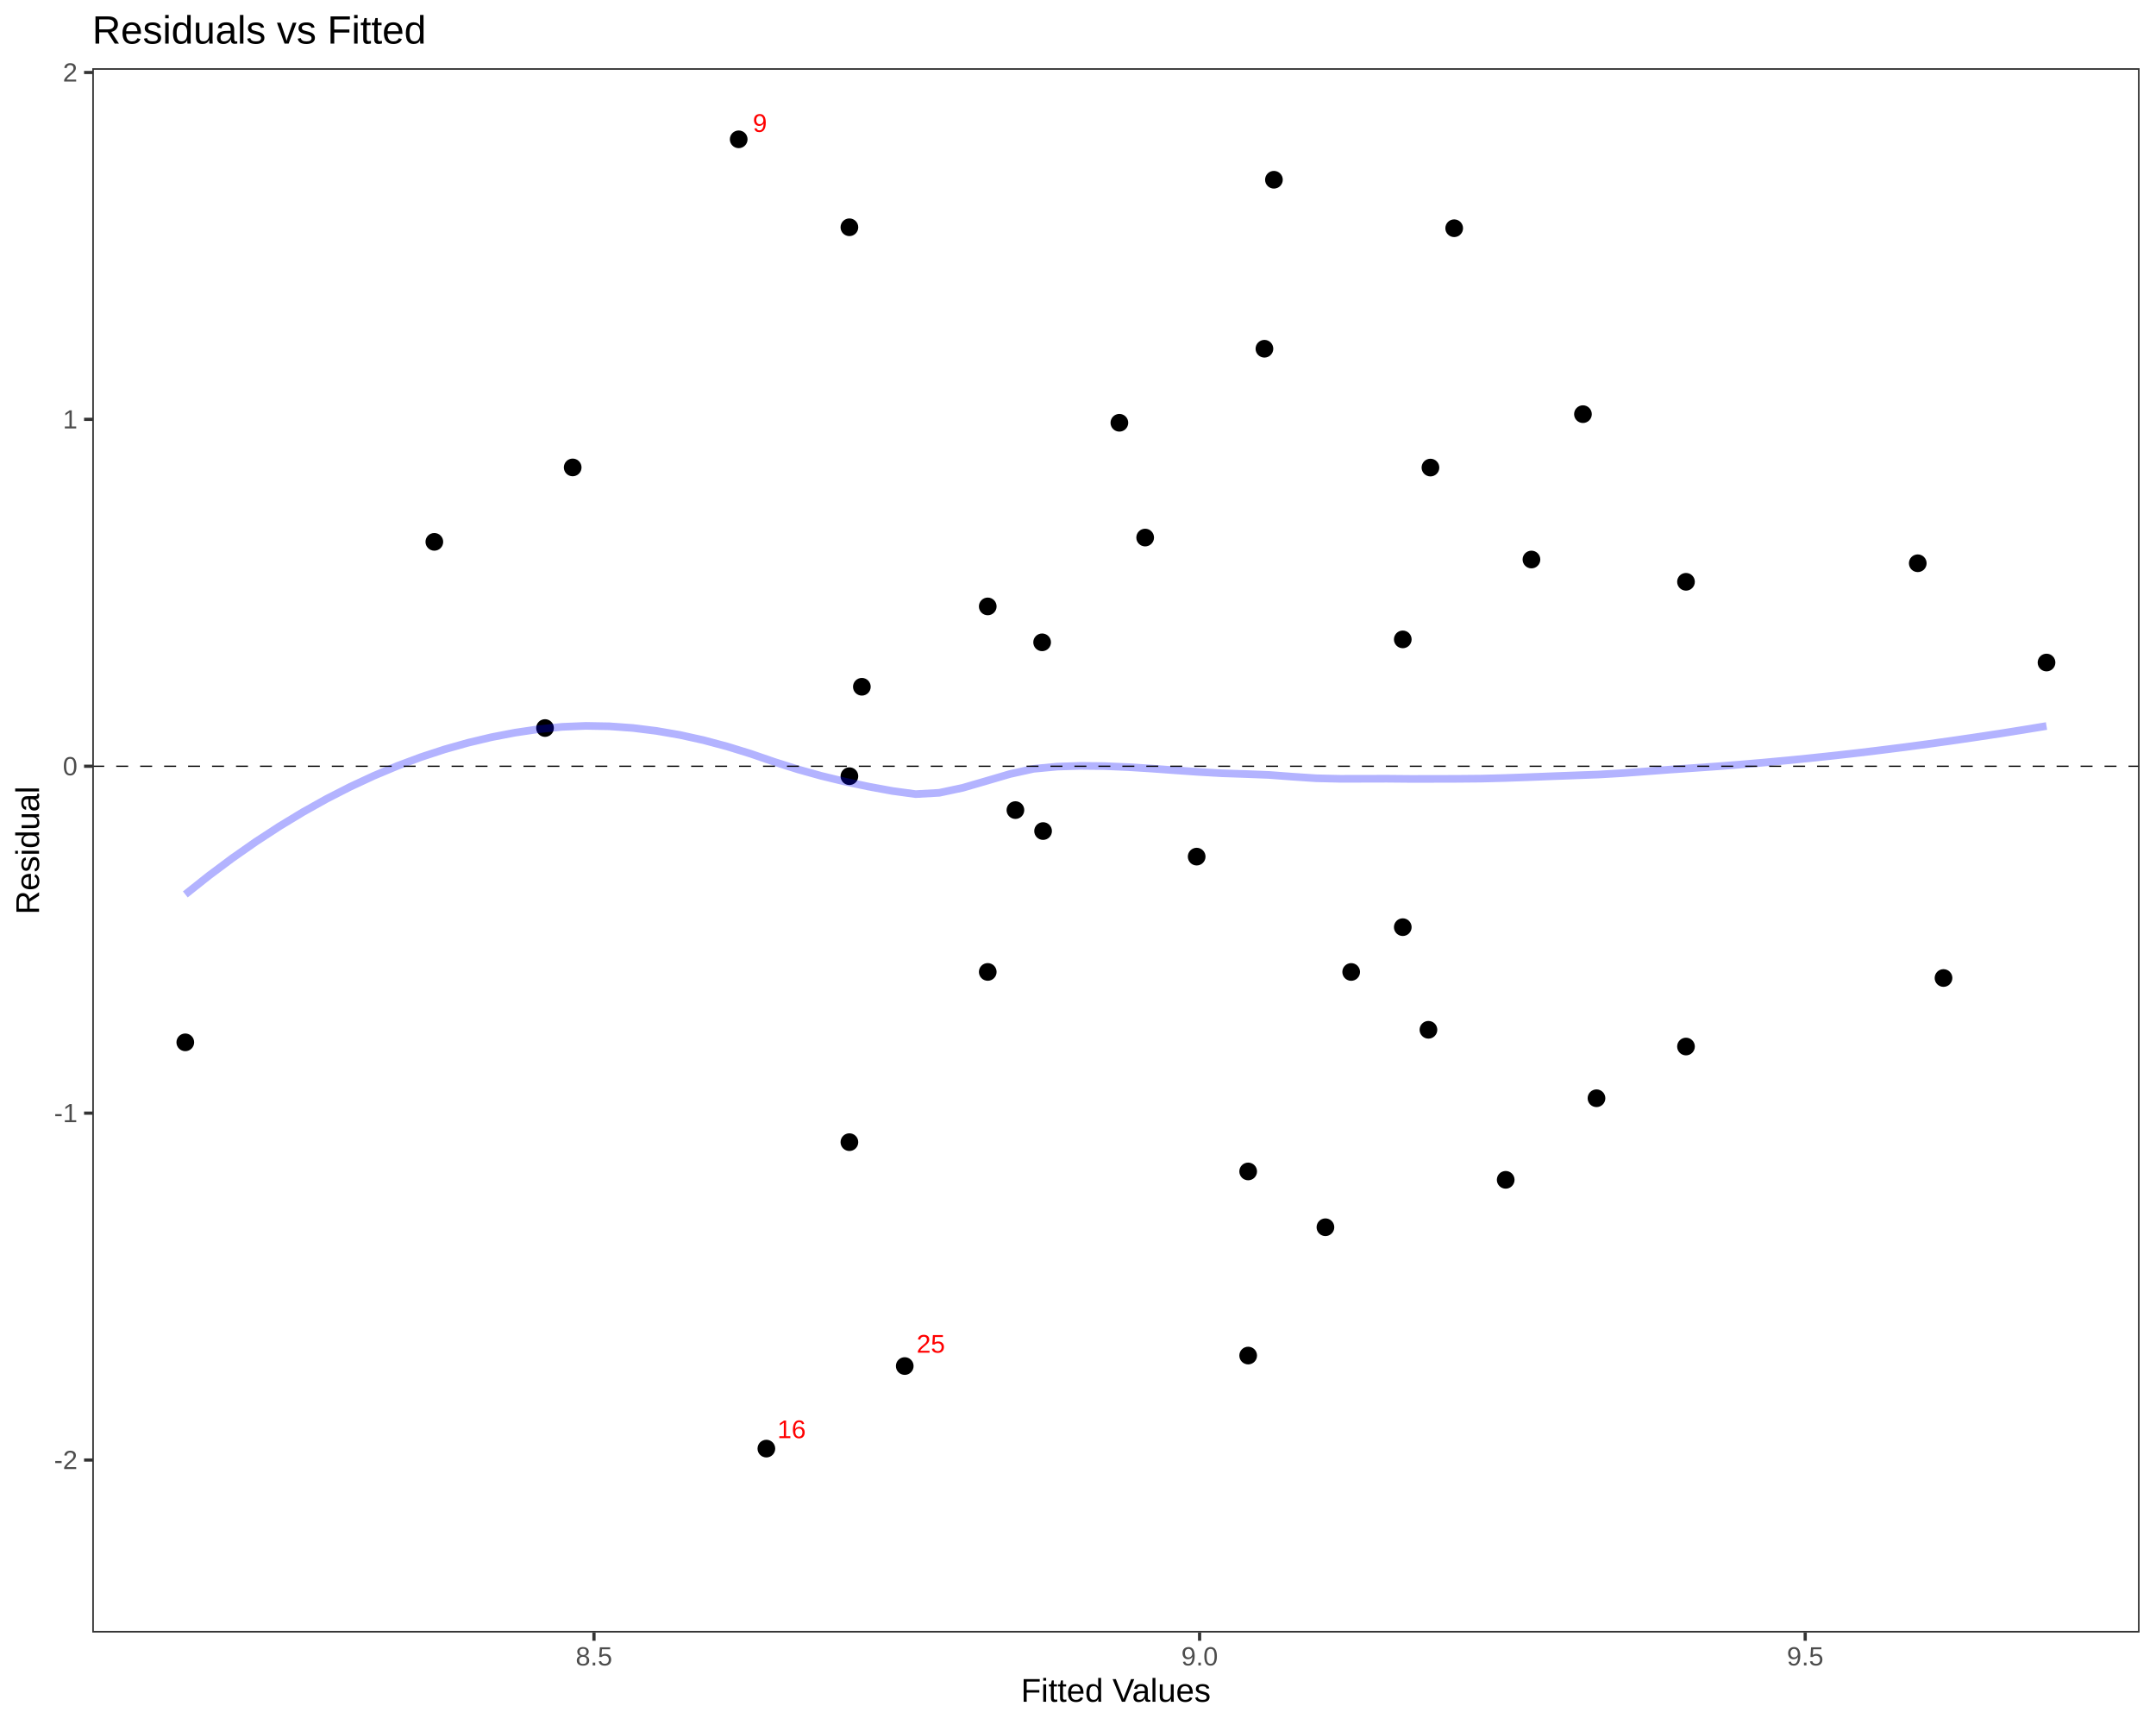
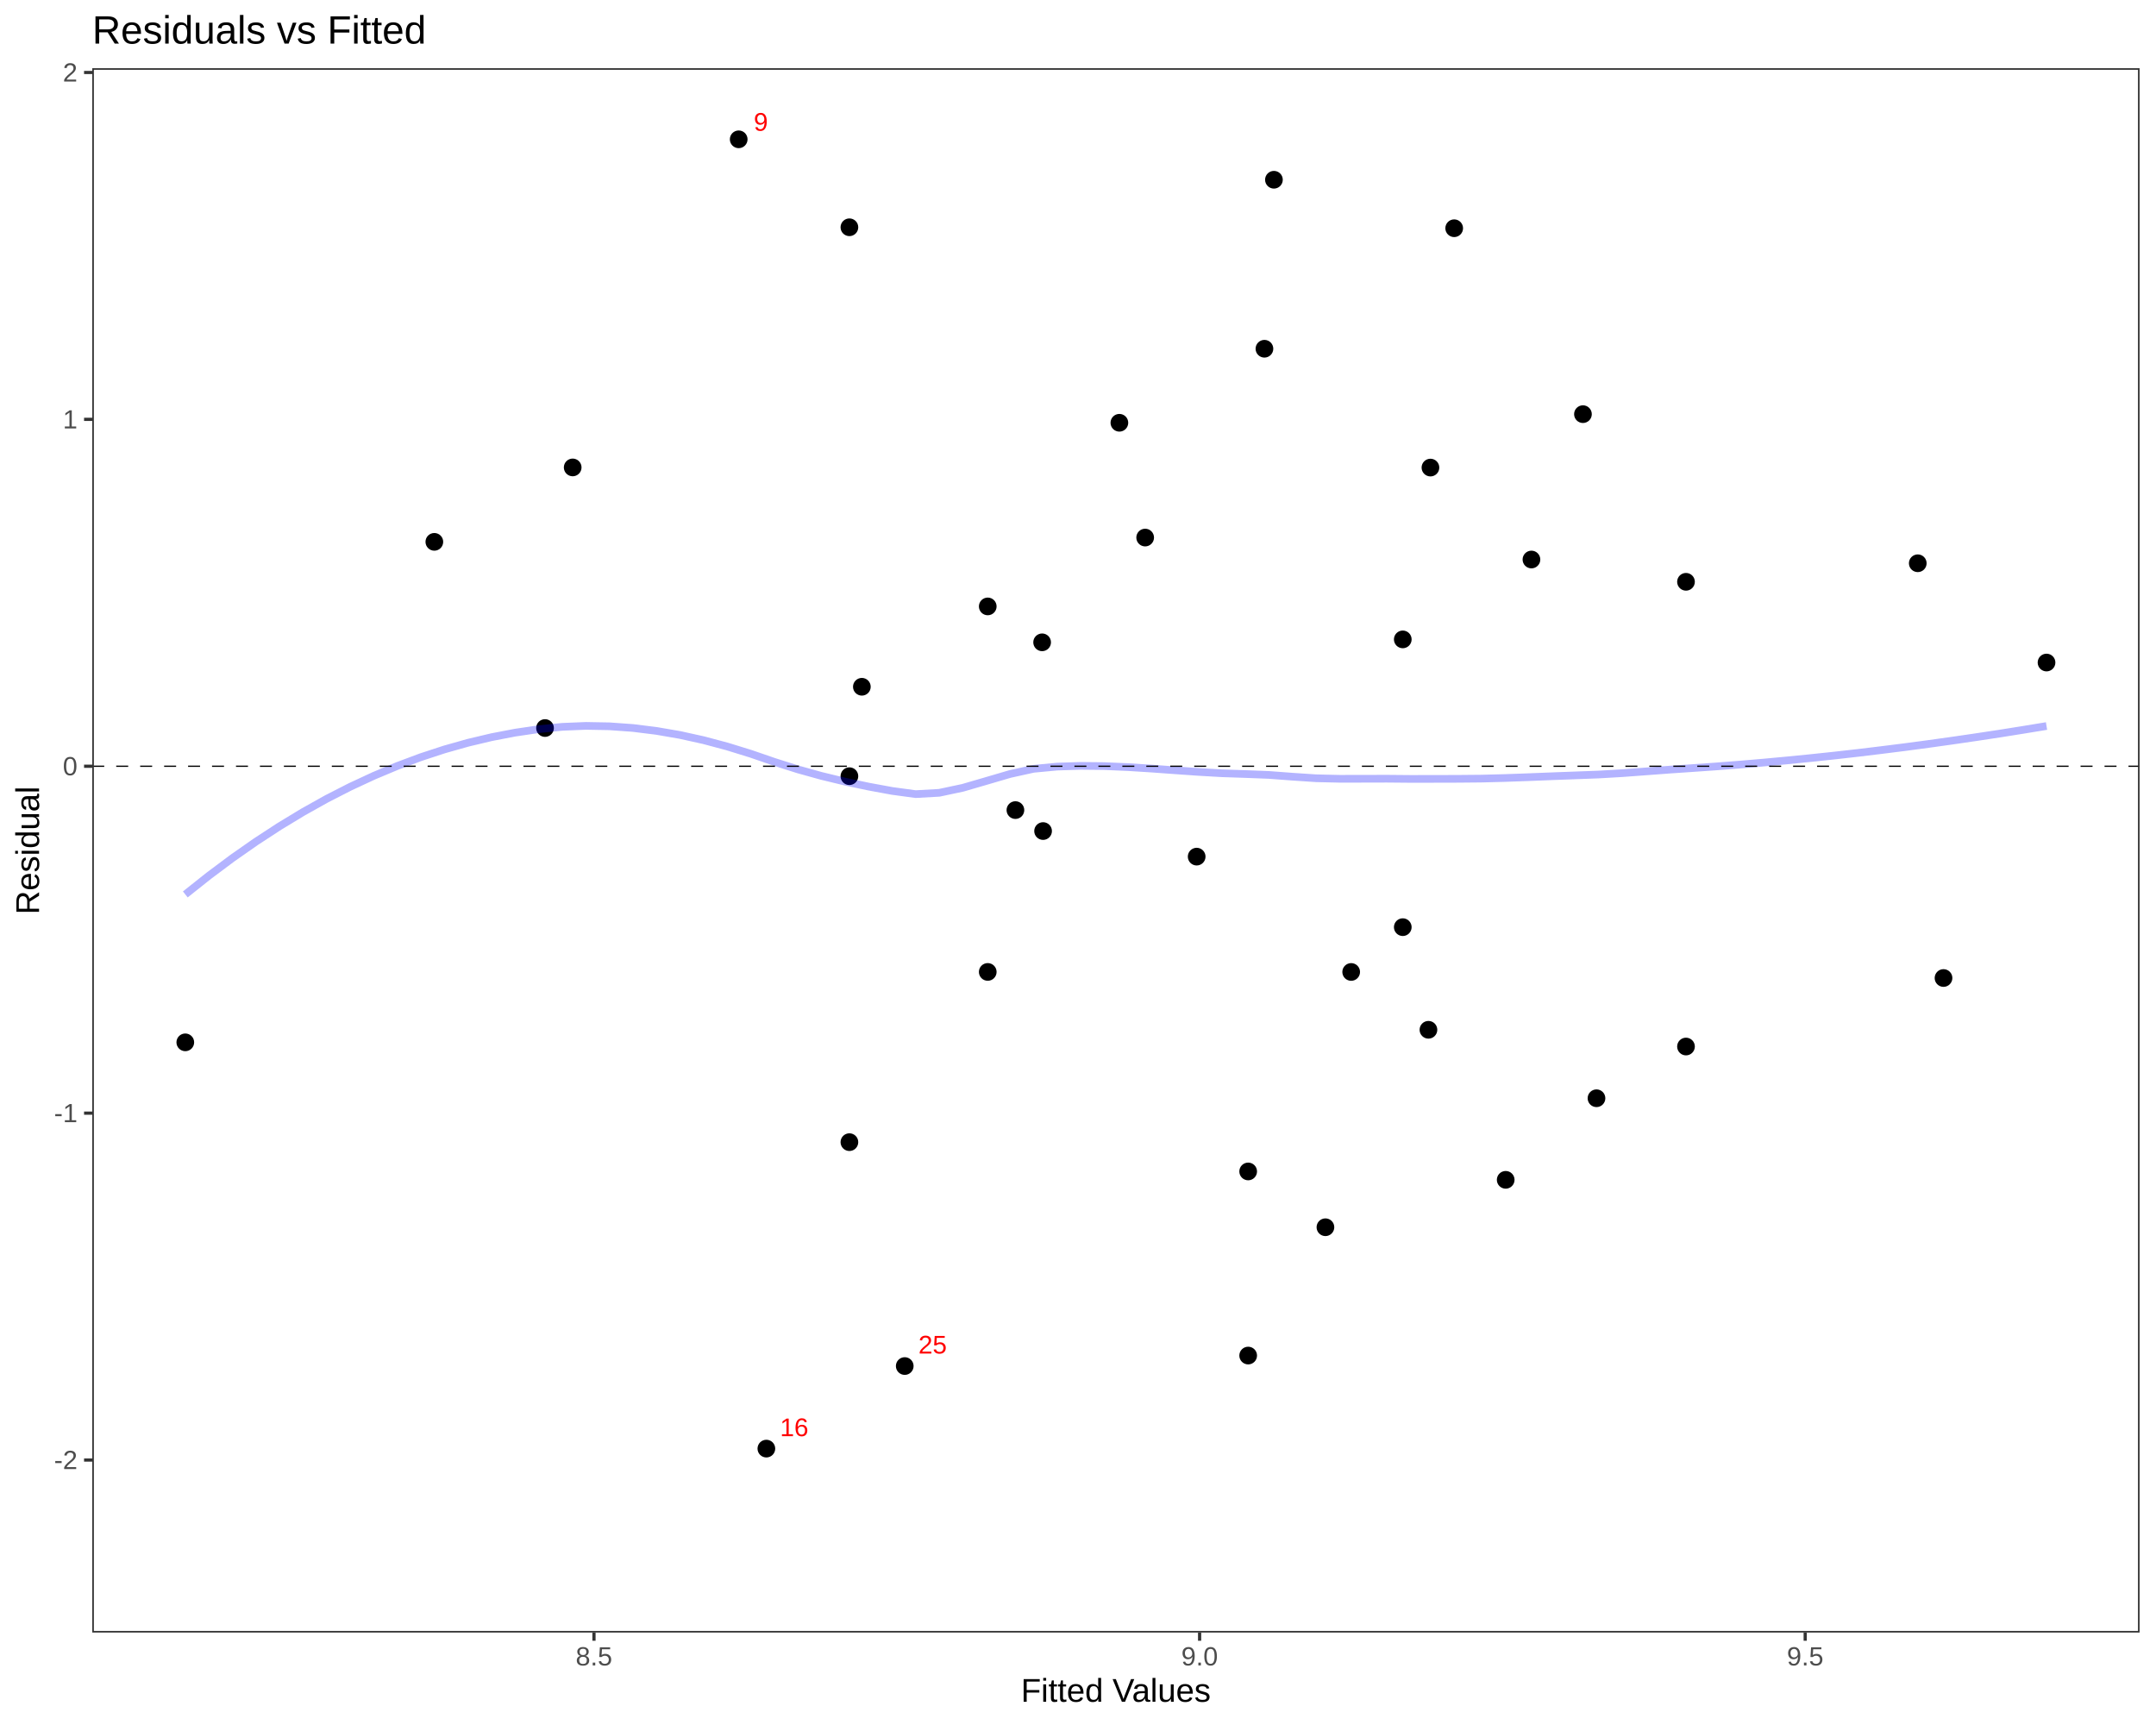
<svg xmlns="http://www.w3.org/2000/svg" viewBox="0 0 720.00 576.00">
  <defs>
    <style type="text/css">
    line, polyline, polygon, path, rect, circle {
      fill: none;
      stroke: #000000;
      stroke-linecap: round;
      stroke-linejoin: round;
      stroke-miterlimit: 10.00;
    }
  </style>
  </defs>
  <rect width="100%" height="100%" style="stroke: none; fill: #FFFFFF;" />
  <rect x="0.00" y="0.00" width="720.00" height="576.00" style="stroke-width: 1.07; stroke: #FFFFFF; fill: #FFFFFF;" />
  <defs>
    <clipPath id="cpMzAuODF8NzE0LjUyfDU0NS4xM3wyMi43Nw==">
      <rect x="30.81" y="22.77" width="683.71" height="522.36" />
    </clipPath>
  </defs>
  <rect x="30.81" y="22.77" width="683.71" height="522.36" style="stroke-width: 1.07; stroke: none; fill: #FFFFFF;" clip-path="url(#cpMzAuODF8NzE0LjUyfDU0NS4xM3wyMi43Nw==)" />
  <circle cx="416.83" cy="452.64" r="1.95pt" style="stroke-width: 0.71; fill: #000000;" clip-path="url(#cpMzAuODF8NzE0LjUyfDU0NS4xM3wyMi43Nw==)" />
  <circle cx="502.83" cy="393.96" r="1.95pt" style="stroke-width: 0.71; fill: #000000;" clip-path="url(#cpMzAuODF8NzE0LjUyfDU0NS4xM3wyMi43Nw==)" />
  <circle cx="425.43" cy="60.02" r="1.95pt" style="stroke-width: 0.71; fill: #000000;" clip-path="url(#cpMzAuODF8NzE0LjUyfDU0NS4xM3wyMi43Nw==)" />
  <circle cx="485.63" cy="76.21" r="1.95pt" style="stroke-width: 0.71; fill: #000000;" clip-path="url(#cpMzAuODF8NzE0LjUyfDU0NS4xM3wyMi43Nw==)" />
  <circle cx="477.03" cy="343.86" r="1.95pt" style="stroke-width: 0.71; fill: #000000;" clip-path="url(#cpMzAuODF8NzE0LjUyfDU0NS4xM3wyMi43Nw==)" />
  <circle cx="528.63" cy="138.29" r="1.95pt" style="stroke-width: 0.71; fill: #000000;" clip-path="url(#cpMzAuODF8NzE0LjUyfDU0NS4xM3wyMi43Nw==)" />
  <circle cx="563.04" cy="194.27" r="1.95pt" style="stroke-width: 0.71; fill: #000000;" clip-path="url(#cpMzAuODF8NzE0LjUyfDU0NS4xM3wyMi43Nw==)" />
  <circle cx="191.25" cy="156.08" r="1.95pt" style="stroke-width: 0.71; fill: #000000;" clip-path="url(#cpMzAuODF8NzE0LjUyfDU0NS4xM3wyMi43Nw==)" />
  <circle cx="246.69" cy="46.52" r="1.95pt" style="stroke-width: 0.71; fill: #000000;" clip-path="url(#cpMzAuODF8NzE0LjUyfDU0NS4xM3wyMi43Nw==)" />
  <circle cx="287.82" cy="229.32" r="1.95pt" style="stroke-width: 0.71; fill: #000000;" clip-path="url(#cpMzAuODF8NzE0LjUyfDU0NS4xM3wyMi43Nw==)" />
  <circle cx="683.44" cy="221.23" r="1.95pt" style="stroke-width: 0.71; fill: #000000;" clip-path="url(#cpMzAuODF8NzE0LjUyfDU0NS4xM3wyMi43Nw==)" />
  <circle cx="451.23" cy="324.55" r="1.95pt" style="stroke-width: 0.71; fill: #000000;" clip-path="url(#cpMzAuODF8NzE0LjUyfDU0NS4xM3wyMi43Nw==)" />
  <circle cx="563.04" cy="349.45" r="1.95pt" style="stroke-width: 0.71; fill: #000000;" clip-path="url(#cpMzAuODF8NzE0LjUyfDU0NS4xM3wyMi43Nw==)" />
  <circle cx="640.44" cy="188.08" r="1.95pt" style="stroke-width: 0.71; fill: #000000;" clip-path="url(#cpMzAuODF8NzE0LjUyfDU0NS4xM3wyMi43Nw==)" />
  <circle cx="468.46" cy="213.50" r="1.95pt" style="stroke-width: 0.71; fill: #000000;" clip-path="url(#cpMzAuODF8NzE0LjUyfDU0NS4xM3wyMi43Nw==)" />
  <circle cx="255.93" cy="483.71" r="1.95pt" style="stroke-width: 0.71; fill: #000000;" clip-path="url(#cpMzAuODF8NzE0LjUyfDU0NS4xM3wyMi43Nw==)" />
  <circle cx="283.66" cy="259.18" r="1.95pt" style="stroke-width: 0.71; fill: #000000;" clip-path="url(#cpMzAuODF8NzE0LjUyfDU0NS4xM3wyMi43Nw==)" />
  <circle cx="348.34" cy="277.50" r="1.95pt" style="stroke-width: 0.71; fill: #000000;" clip-path="url(#cpMzAuODF8NzE0LjUyfDU0NS4xM3wyMi43Nw==)" />
  <circle cx="533.15" cy="366.72" r="1.95pt" style="stroke-width: 0.71; fill: #000000;" clip-path="url(#cpMzAuODF8NzE0LjUyfDU0NS4xM3wyMi43Nw==)" />
  <circle cx="422.26" cy="116.45" r="1.95pt" style="stroke-width: 0.71; fill: #000000;" clip-path="url(#cpMzAuODF8NzE0LjUyfDU0NS4xM3wyMi43Nw==)" />
  <circle cx="382.43" cy="179.50" r="1.95pt" style="stroke-width: 0.71; fill: #000000;" clip-path="url(#cpMzAuODF8NzE0LjUyfDU0NS4xM3wyMi43Nw==)" />
  <circle cx="416.83" cy="391.16" r="1.95pt" style="stroke-width: 0.71; fill: #000000;" clip-path="url(#cpMzAuODF8NzE0LjUyfDU0NS4xM3wyMi43Nw==)" />
  <circle cx="283.66" cy="381.38" r="1.95pt" style="stroke-width: 0.71; fill: #000000;" clip-path="url(#cpMzAuODF8NzE0LjUyfDU0NS4xM3wyMi43Nw==)" />
  <circle cx="329.86" cy="202.49" r="1.95pt" style="stroke-width: 0.71; fill: #000000;" clip-path="url(#cpMzAuODF8NzE0LjUyfDU0NS4xM3wyMi43Nw==)" />
  <circle cx="302.14" cy="456.14" r="1.95pt" style="stroke-width: 0.71; fill: #000000;" clip-path="url(#cpMzAuODF8NzE0LjUyfDU0NS4xM3wyMi43Nw==)" />
  <circle cx="649.04" cy="326.57" r="1.95pt" style="stroke-width: 0.71; fill: #000000;" clip-path="url(#cpMzAuODF8NzE0LjUyfDU0NS4xM3wyMi43Nw==)" />
  <circle cx="477.70" cy="156.13" r="1.95pt" style="stroke-width: 0.71; fill: #000000;" clip-path="url(#cpMzAuODF8NzE0LjUyfDU0NS4xM3wyMi43Nw==)" />
  <circle cx="511.43" cy="186.83" r="1.95pt" style="stroke-width: 0.71; fill: #000000;" clip-path="url(#cpMzAuODF8NzE0LjUyfDU0NS4xM3wyMi43Nw==)" />
  <circle cx="399.63" cy="286.04" r="1.95pt" style="stroke-width: 0.71; fill: #000000;" clip-path="url(#cpMzAuODF8NzE0LjUyfDU0NS4xM3wyMi43Nw==)" />
  <circle cx="373.82" cy="141.17" r="1.95pt" style="stroke-width: 0.71; fill: #000000;" clip-path="url(#cpMzAuODF8NzE0LjUyfDU0NS4xM3wyMi43Nw==)" />
  <circle cx="283.66" cy="75.89" r="1.95pt" style="stroke-width: 0.71; fill: #000000;" clip-path="url(#cpMzAuODF8NzE0LjUyfDU0NS4xM3wyMi43Nw==)" />
  <circle cx="145.05" cy="180.93" r="1.95pt" style="stroke-width: 0.71; fill: #000000;" clip-path="url(#cpMzAuODF8NzE0LjUyfDU0NS4xM3wyMi43Nw==)" />
  <circle cx="329.86" cy="324.54" r="1.95pt" style="stroke-width: 0.71; fill: #000000;" clip-path="url(#cpMzAuODF8NzE0LjUyfDU0NS4xM3wyMi43Nw==)" />
  <circle cx="348.02" cy="214.48" r="1.95pt" style="stroke-width: 0.71; fill: #000000;" clip-path="url(#cpMzAuODF8NzE0LjUyfDU0NS4xM3wyMi43Nw==)" />
  <circle cx="442.63" cy="409.79" r="1.95pt" style="stroke-width: 0.71; fill: #000000;" clip-path="url(#cpMzAuODF8NzE0LjUyfDU0NS4xM3wyMi43Nw==)" />
  <circle cx="182.01" cy="243.10" r="1.95pt" style="stroke-width: 0.71; fill: #000000;" clip-path="url(#cpMzAuODF8NzE0LjUyfDU0NS4xM3wyMi43Nw==)" />
  <circle cx="468.46" cy="309.59" r="1.95pt" style="stroke-width: 0.71; fill: #000000;" clip-path="url(#cpMzAuODF8NzE0LjUyfDU0NS4xM3wyMi43Nw==)" />
  <circle cx="61.88" cy="348.05" r="1.95pt" style="stroke-width: 0.71; fill: #000000;" clip-path="url(#cpMzAuODF8NzE0LjUyfDU0NS4xM3wyMi43Nw==)" />
  <circle cx="339.10" cy="270.50" r="1.95pt" style="stroke-width: 0.71; fill: #000000;" clip-path="url(#cpMzAuODF8NzE0LjUyfDU0NS4xM3wyMi43Nw==)" />
  <polyline points="61.88,298.66 69.75,292.41 77.62,286.53 85.49,281.03 93.36,275.90 101.22,271.14 109.09,266.74 116.96,262.72 124.83,259.06 132.70,255.76 140.56,252.82 148.43,250.24 156.30,248.02 164.17,246.15 172.03,244.64 179.90,243.48 187.77,242.70 195.64,242.38 203.51,242.52 211.37,243.08 219.24,244.06 227.11,245.42 234.98,247.16 242.84,249.26 250.71,251.69 258.58,254.40 266.45,256.90 274.32,259.09 282.18,260.99 290.05,262.65 297.92,264.10 305.79,265.17 313.66,264.73 321.52,263.06 329.39,260.77 337.26,258.46 345.13,256.72 352.99,255.98 360.86,255.73 368.73,255.81 376.60,256.14 384.47,256.63 392.33,257.20 400.20,257.75 408.07,258.20 415.94,258.46 423.80,258.76 431.67,259.35 439.54,259.87 447.41,260.05 455.28,260.04 463.14,260.02 471.01,260.09 478.88,260.08 486.75,260.06 494.61,259.99 502.48,259.79 510.35,259.51 518.22,259.20 526.09,258.91 533.95,258.62 541.82,258.16 549.69,257.58 557.56,256.99 565.43,256.46 573.29,255.91 581.16,255.30 589.03,254.63 596.90,253.90 604.76,253.12 612.63,252.29 620.50,251.40 628.37,250.45 636.24,249.46 644.10,248.41 651.97,247.31 659.84,246.16 667.71,244.97 675.57,243.72 683.44,242.43 " style="stroke-width: 2.56; stroke: #0000FF; stroke-opacity: 0.30; stroke-linecap: butt;" clip-path="url(#cpMzAuODF8NzE0LjUyfDU0NS4xM3wyMi43Nw==)" />
  <line x1="30.81" y1="255.86" x2="714.52" y2="255.86" style="stroke-width: 0.43; stroke-dasharray: 4.00,4.00; stroke-linecap: butt;" clip-path="url(#cpMzAuODF8NzE0LjUyfDU0NS4xM3wyMi43Nw==)" />
  <g clip-path="url(#cpMzAuODF8NzE0LjUyfDU0NS4xM3wyMi43Nw==)">
-     <text x="259.60" y="480.22" style="font-size: 8.54px; fill: #FF0000; font-family: Liberation Sans;" textLength="9.50px" lengthAdjust="spacingAndGlyphs">16</text>
+     <text x="260.48" y="479.55" style="font-size: 8.54px; fill: #FF0000; font-family: Liberation Sans;" textLength="9.50px" lengthAdjust="spacingAndGlyphs">16</text>
  </g>
  <g clip-path="url(#cpMzAuODF8NzE0LjUyfDU0NS4xM3wyMi43Nw==)">
-     <text x="251.39" y="44.05" style="font-size: 8.54px; fill: #FF0000; font-family: Liberation Sans;" textLength="4.75px" lengthAdjust="spacingAndGlyphs">9</text>
+     <text x="251.71" y="43.67" style="font-size: 8.54px; fill: #FF0000; font-family: Liberation Sans;" textLength="4.75px" lengthAdjust="spacingAndGlyphs">9</text>
  </g>
  <g clip-path="url(#cpMzAuODF8NzE0LjUyfDU0NS4xM3wyMi43Nw==)">
-     <text x="306.09" y="451.68" style="font-size: 8.54px; fill: #FF0000; font-family: Liberation Sans;" textLength="9.50px" lengthAdjust="spacingAndGlyphs">25</text>
+     <text x="306.70" y="451.96" style="font-size: 8.54px; fill: #FF0000; font-family: Liberation Sans;" textLength="9.50px" lengthAdjust="spacingAndGlyphs">25</text>
  </g>
  <rect x="30.81" y="22.77" width="683.71" height="522.36" style="stroke-width: 1.07; stroke: #333333;" clip-path="url(#cpMzAuODF8NzE0LjUyfDU0NS4xM3wyMi43Nw==)" />
  <defs>
    <clipPath id="cpMC4wMHw3MjAuMDB8NTc2LjAwfDAuMDA=">
      <rect x="0.00" y="0.00" width="720.00" height="576.00" />
    </clipPath>
  </defs>
  <g clip-path="url(#cpMC4wMHw3MjAuMDB8NTc2LjAwfDAuMDA=)">
    <text x="18.06" y="490.54" style="font-size: 8.80px; fill: #4D4D4D; font-family: Liberation Sans;" textLength="7.81px" lengthAdjust="spacingAndGlyphs">-2</text>
  </g>
  <g clip-path="url(#cpMC4wMHw3MjAuMDB8NTc2LjAwfDAuMDA=)">
    <text x="18.06" y="374.71" style="font-size: 8.80px; fill: #4D4D4D; font-family: Liberation Sans;" textLength="7.81px" lengthAdjust="spacingAndGlyphs">-1</text>
  </g>
  <g clip-path="url(#cpMC4wMHw3MjAuMDB8NTc2LjAwfDAuMDA=)">
    <text x="20.98" y="258.88" style="font-size: 8.80px; fill: #4D4D4D; font-family: Liberation Sans;" textLength="4.89px" lengthAdjust="spacingAndGlyphs">0</text>
  </g>
  <g clip-path="url(#cpMC4wMHw3MjAuMDB8NTc2LjAwfDAuMDA=)">
    <text x="20.98" y="143.06" style="font-size: 8.80px; fill: #4D4D4D; font-family: Liberation Sans;" textLength="4.89px" lengthAdjust="spacingAndGlyphs">1</text>
  </g>
  <g clip-path="url(#cpMC4wMHw3MjAuMDB8NTc2LjAwfDAuMDA=)">
    <text x="20.98" y="27.23" style="font-size: 8.80px; fill: #4D4D4D; font-family: Liberation Sans;" textLength="4.89px" lengthAdjust="spacingAndGlyphs">2</text>
  </g>
  <polyline points="28.07,487.52 30.81,487.52 " style="stroke-width: 1.07; stroke: #333333; stroke-linecap: butt;" clip-path="url(#cpMC4wMHw3MjAuMDB8NTc2LjAwfDAuMDA=)" />
  <polyline points="28.07,371.69 30.81,371.69 " style="stroke-width: 1.07; stroke: #333333; stroke-linecap: butt;" clip-path="url(#cpMC4wMHw3MjAuMDB8NTc2LjAwfDAuMDA=)" />
  <polyline points="28.07,255.86 30.81,255.86 " style="stroke-width: 1.07; stroke: #333333; stroke-linecap: butt;" clip-path="url(#cpMC4wMHw3MjAuMDB8NTc2LjAwfDAuMDA=)" />
  <polyline points="28.07,140.03 30.81,140.03 " style="stroke-width: 1.07; stroke: #333333; stroke-linecap: butt;" clip-path="url(#cpMC4wMHw3MjAuMDB8NTc2LjAwfDAuMDA=)" />
  <polyline points="28.07,24.20 30.81,24.20 " style="stroke-width: 1.07; stroke: #333333; stroke-linecap: butt;" clip-path="url(#cpMC4wMHw3MjAuMDB8NTc2LjAwfDAuMDA=)" />
  <polyline points="198.36,547.87 198.36,545.13 " style="stroke-width: 1.07; stroke: #333333; stroke-linecap: butt;" clip-path="url(#cpMC4wMHw3MjAuMDB8NTc2LjAwfDAuMDA=)" />
  <polyline points="400.61,547.87 400.61,545.13 " style="stroke-width: 1.07; stroke: #333333; stroke-linecap: butt;" clip-path="url(#cpMC4wMHw3MjAuMDB8NTc2LjAwfDAuMDA=)" />
  <polyline points="602.85,547.87 602.85,545.13 " style="stroke-width: 1.07; stroke: #333333; stroke-linecap: butt;" clip-path="url(#cpMC4wMHw3MjAuMDB8NTc2LjAwfDAuMDA=)" />
  <g clip-path="url(#cpMC4wMHw3MjAuMDB8NTc2LjAwfDAuMDA=)">
    <text x="192.25" y="556.11" style="font-size: 8.80px; fill: #4D4D4D; font-family: Liberation Sans;" textLength="12.22px" lengthAdjust="spacingAndGlyphs">8.5</text>
  </g>
  <g clip-path="url(#cpMC4wMHw3MjAuMDB8NTc2LjAwfDAuMDA=)">
    <text x="394.50" y="556.11" style="font-size: 8.80px; fill: #4D4D4D; font-family: Liberation Sans;" textLength="12.22px" lengthAdjust="spacingAndGlyphs">9.0</text>
  </g>
  <g clip-path="url(#cpMC4wMHw3MjAuMDB8NTc2LjAwfDAuMDA=)">
    <text x="596.74" y="556.11" style="font-size: 8.80px; fill: #4D4D4D; font-family: Liberation Sans;" textLength="12.22px" lengthAdjust="spacingAndGlyphs">9.5</text>
  </g>
  <g clip-path="url(#cpMC4wMHw3MjAuMDB8NTc2LjAwfDAuMDA=)">
    <text x="340.94" y="568.24" style="font-size: 11.00px; font-family: Liberation Sans;" textLength="63.44px" lengthAdjust="spacingAndGlyphs">Fitted Values</text>
  </g>
  <g clip-path="url(#cpMC4wMHw3MjAuMDB8NTc2LjAwfDAuMDA=)">
    <text transform="translate(13.04,305.36) rotate(-90)" style="font-size: 11.00px; font-family: Liberation Sans;" textLength="42.81px" lengthAdjust="spacingAndGlyphs">Residual</text>
  </g>
  <g clip-path="url(#cpMC4wMHw3MjAuMDB8NTc2LjAwfDAuMDA=)">
    <text x="30.81" y="14.56" style="font-size: 13.20px; font-family: Liberation Sans;" textLength="111.38px" lengthAdjust="spacingAndGlyphs">Residuals vs Fitted</text>
  </g>
</svg>
